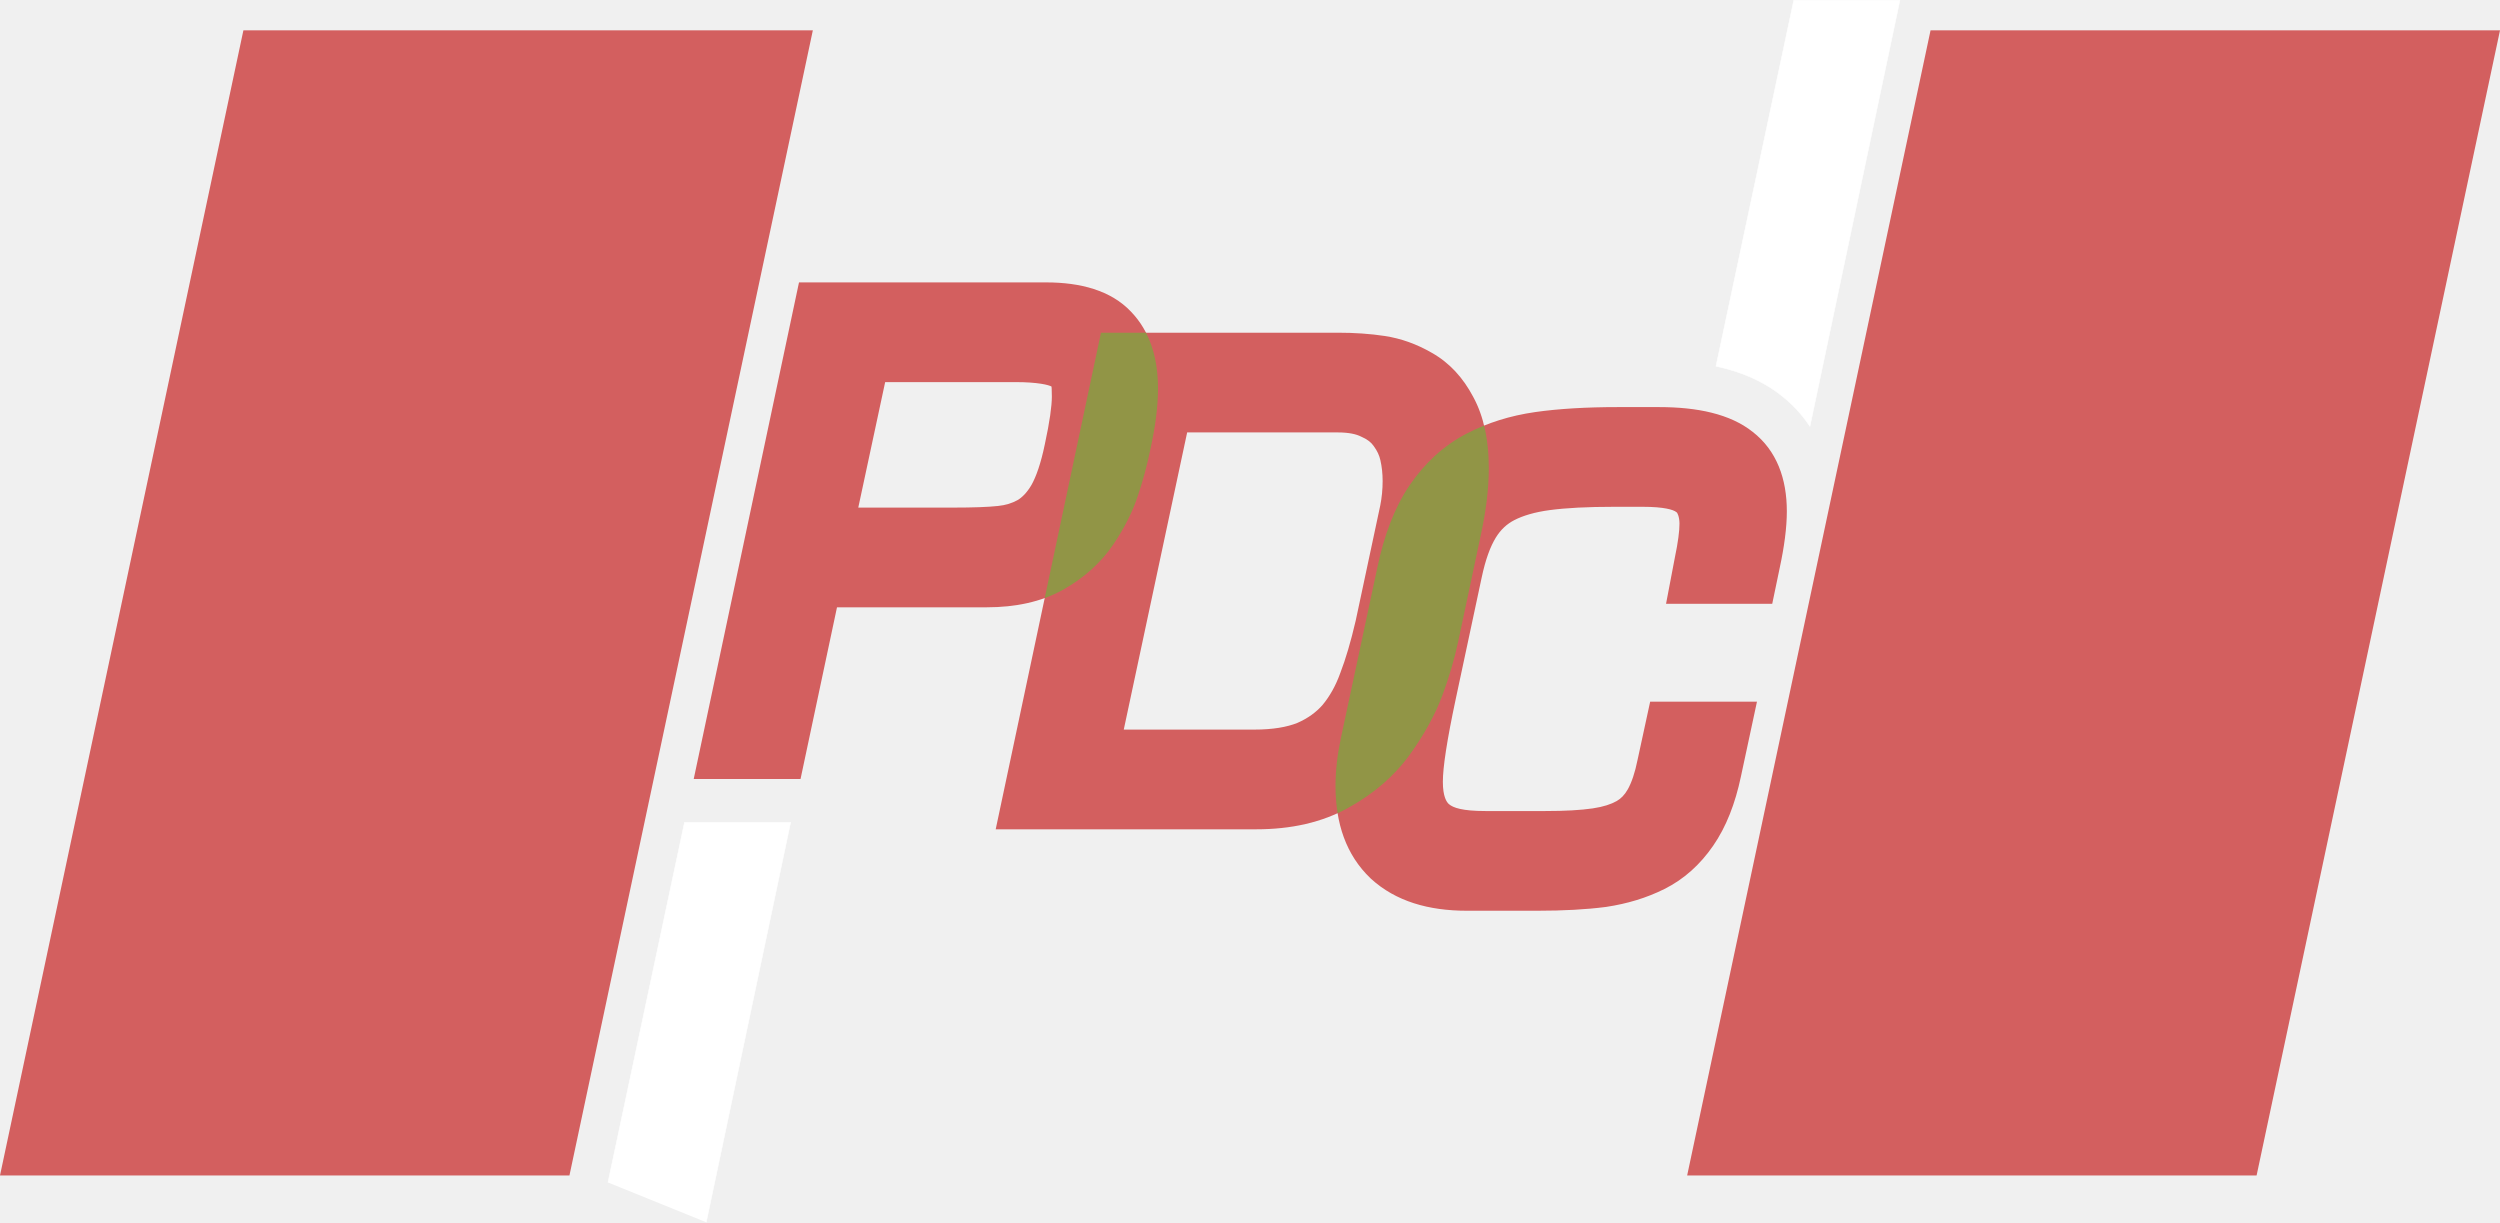
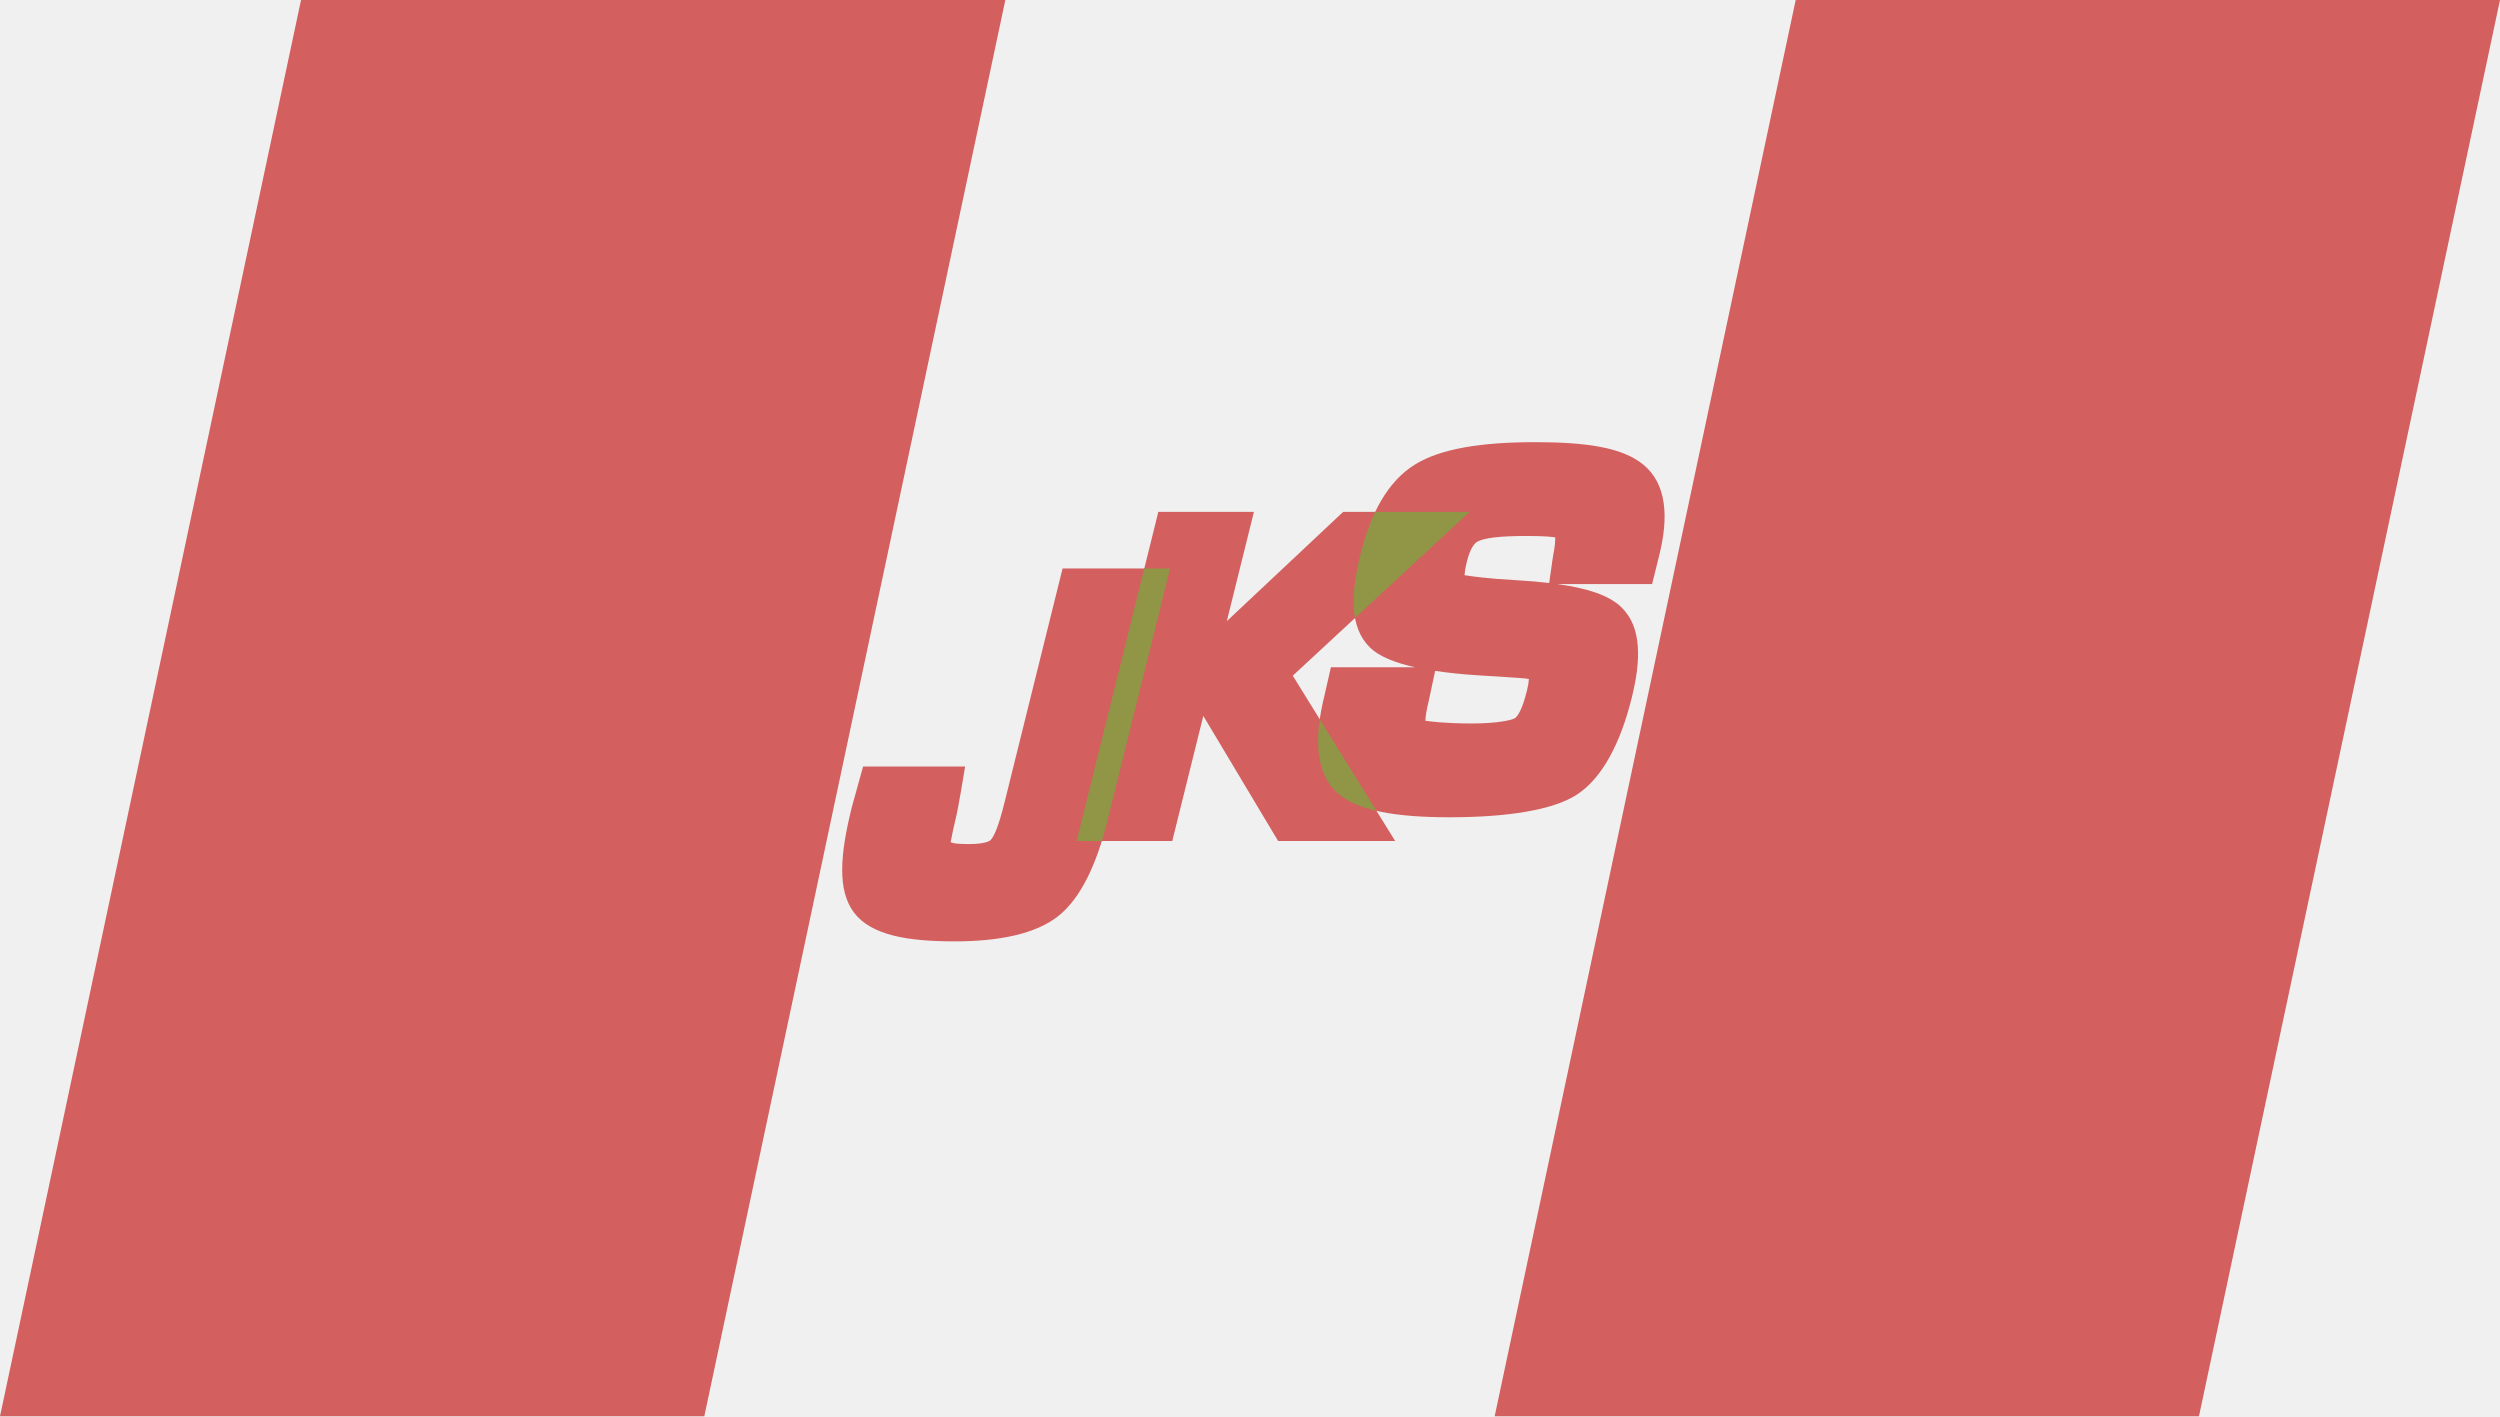
- <svg xmlns="http://www.w3.org/2000/svg" width="1348.672mm" height="659.401mm" viewBox="0 0 1348.672 659.401" version="1.1" id="svg1157">
-   <defs id="defs1154">
+ <svg xmlns="http://www.w3.org/2000/svg" width="1090.438mm" height="617.746mm" viewBox="0 0 1090.438 617.746" version="1.1" id="svg17887">
+   <defs id="defs17884">
    </defs>
-   <g id="layer1" transform="translate(232.0635,-57.13855)">
-     <path d="m 198.971,209.484 -56.795,267.9 h 57.627 l 19.666,-92.623 h 80.789 c 15.408,0 29.394,-2.898 41.25,-9.516 l 0.051,-0.027 0.049,-0.029 c 11.06,-6.284 20.167,-14.335 26.906,-24.309 5.868,-8.684 10.381,-17.45 13.227,-26.207 2.723,-7.963 4.973,-16.313 6.768,-25.035 2.671,-12.048 4.146,-23.224 4.146,-32.967 0,-16.232 -4.23,-30.68 -14.631,-41.447 -10.849,-11.448 -27.285,-15.74 -45.729,-15.74 z m 179.053,15.74 c 0.024,0.025 0.052,0.045 0.076,0.07 l -0.15,-0.156 c 0.027,0.028 0.048,0.058 0.074,0.086 z m 10.484,74.414 c -0.008,0.036 -0.01,0.068 -0.018,0.104 l 0.051,-0.24 c -0.01,0.047 -0.024,0.09 -0.033,0.137 z m -6.768,25.035 c -0.017,0.05 -0.03,0.103 -0.047,0.152 l 0.082,-0.248 c -0.01,0.032 -0.025,0.064 -0.035,0.096 z M 245.455,263.275 h 70.346 c 12.04,0 17.911,1.527 19.402,2.396 0,0 0.172,1.593 0.172,5.441 0,4.983 -1.119,13.394 -3.783,25.689 l -0.014,0.062 -0.014,0.065 c -2.14,10.311 -4.657,17.358 -7.201,21.879 -2.496,4.225 -5.094,6.711 -7.488,8.125 -2.863,1.599 -6.32,2.729 -10.547,3.166 l -0.027,0.002 -0.027,0.004 c -5.175,0.554 -13.101,0.867 -24.096,0.867 h -51.229 z" style="font-style:italic;font-weight:bold;font-size:317.199px;line-height:1.25;font-family:Eurostile;-inkscape-font-specification:'Eurostile Bold';letter-spacing:0px;fill:#d35f5f;fill-rule:nonzero;stroke:none;stroke-width:0.555" id="path57126" />
-     <path d="m 361.877,236.625 -56.793,267.898 h 140.635 c 18.685,0 35.495,-3.677 49.836,-11.752 13.52,-7.496 24.667,-17.023 33.088,-28.762 7.581,-10.567 13.481,-21.18 17.412,-31.744 3.619,-9.726 6.475,-19.409 8.541,-29.049 l 0.002,-0.014 12.057,-56.793 -0.025,0.113 c 2.918,-13.243 4.475,-25.617 4.475,-36.852 0,-14.461 -2.54,-27.733 -8.477,-38.537 -5.359,-10.123 -12.639,-18.231 -22.268,-23.664 -8.044,-4.653 -16.521,-7.735 -25.463,-9.09 -7.831,-1.186 -16.21,-1.756 -25.088,-1.756 z m 178.482,10.846 c 0.04,0.023 0.081,0.04 0.121,0.062 l -0.178,-0.102 c 0.02,0.011 0.036,0.028 0.057,0.039 z m 22.268,23.664 c 0.028,0.052 0.062,0.096 0.09,0.148 l -0.145,-0.27 c 0.021,0.038 0.034,0.083 0.055,0.121 z m -67.072,221.637 c -0.023,0.013 -0.043,0.028 -0.066,0.041 l 0.1,-0.057 c -0.011,0.006 -0.023,0.01 -0.033,0.016 z M 408.373,290.414 h 81.119 c 6.304,0 10.151,0.978 12.641,2.223 l 0.33,0.166 0.338,0.148 c 3.033,1.335 4.932,3.002 6.123,4.703 l 0.105,0.15 0.107,0.146 c 1.789,2.428 2.895,4.88 3.475,7.432 0.794,3.493 1.213,7.242 1.213,11.268 0,4.526 -0.434,8.93 -1.293,13.227 -5.2e-4,0.003 -0.001,0.005 -0.002,0.008 l -13.236,62.078 c -2.646,11.392 -5.39,20.644 -8.258,28.102 l -0.061,0.158 -0.057,0.158 c -2.404,6.698 -5.608,12.331 -9.416,16.959 -3.385,3.92 -7.942,7.288 -13.705,9.801 -5.56,2.217 -13.11,3.594 -23.348,3.594 h -70.277 z" style="font-style:italic;font-weight:bold;font-size:317.199px;line-height:1.25;font-family:Eurostile;-inkscape-font-specification:'Eurostile Bold';letter-spacing:0px;fill:#d35f5f;stroke:none;stroke-width:7.93" id="path57128" />
-     <path d="m 640.746,276.752 c -16.943,0 -31.938,0.875 -44.625,2.688 -13.399,1.914 -25.787,5.761 -37.172,11.701 -12.204,6.367 -22.247,15.66 -30.482,27.639 l -0.018,0.027 -0.019,0.029 c -8.164,11.991 -13.864,27.17 -17.512,44.723 l -19.654,91.926 -0.004,0.023 c -1.869,8.88 -2.859,17.44 -2.859,25.611 0,20.081 5.615,37.157 18.91,49.861 l 0.123,0.117 0.127,0.115 c 13.337,12.177 31.066,17.244 51.666,17.244 h 38.064 c 13.943,0 26.328,-0.659 36.83,-2.029 l 0.135,-0.018 0.135,-0.019 c 11.334,-1.688 21.85,-4.861 31.463,-9.668 10.588,-5.294 19.229,-13.148 26.24,-23.275 7.129,-10.297 11.982,-22.971 15.021,-37.432 l 0.006,-0.027 8.645,-40.32 h -57.617 l -6.711,30.973 -0.023,0.117 c -1.506,7.531 -3.335,12.62 -5.357,16.232 -1.718,3.067 -3.768,5.044 -6.029,6.322 -2.89,1.634 -7.02,3.068 -12.881,3.93 -6.341,0.933 -14.66,1.426 -25.732,1.426 h -32.037 c -12.649,0 -17.508,-1.785 -19.773,-3.715 -1.283,-1.093 -3.291,-4.082 -3.291,-12.055 0,-7.755 2.147,-22.132 6.967,-44.764 l 13.957,-65.357 0.004,-0.016 c 2.118,-10.015 4.731,-16.86 7.631,-21.592 2.639,-4.306 5.945,-7.351 9.949,-9.418 4.665,-2.408 10.937,-4.334 19.211,-5.438 8.749,-1.166 20.116,-1.773 34.812,-1.773 h 15.225 c 11.793,0 16.549,1.648 17.963,2.709 l 0.277,0.209 0.287,0.195 c 0,0 1.365,1.897 1.365,5.994 0,3.936 -0.723,9.832 -2.537,18.498 l -0.027,0.133 -4.684,24.6 h 57.283 l 4.074,-19.555 -0.023,0.104 c 2.456,-11.389 3.828,-21.664 3.828,-30.441 0,-17.487 -5.372,-32.705 -18.416,-42.865 -12.205,-9.711 -29.972,-13.369 -50.508,-13.369 z m 72.713,13.369 c 0.031,0.025 0.067,0.044 0.098,0.068 l -0.182,-0.143 c 0.03,0.023 0.054,0.051 0.084,0.074 z" style="font-style:italic;font-weight:bold;font-size:317.199px;line-height:1.25;font-family:Eurostile;-inkscape-font-specification:'Eurostile Bold';letter-spacing:0px;fill:#d35f5f;stroke:none;stroke-width:7.93" id="path57130" />
-     <path id="path61184" style="font-style:italic;font-weight:bold;font-size:317.199px;line-height:1.25;font-family:Eurostile;-inkscape-font-specification:'Eurostile Bold';letter-spacing:0px;fill:#919546;fill-opacity:1;stroke-width:7.93" d="m 568.562,286.721 c -3.279,1.319 -6.485,2.788 -9.613,4.419 -12.205,6.368 -22.246,15.661 -30.481,27.639 l -0.018,0.027 -0.02,0.029 c -8.164,11.991 -13.866,27.171 -17.514,44.725 l -19.654,91.924 -0.004,0.024 c -1.869,8.88 -2.86,17.44 -2.86,25.611 0,5.108 0.368,10.019 1.129,14.716 2.053,-0.942 4.065,-1.957 6.028,-3.061 13.522,-7.497 24.667,-17.027 33.086,-28.764 7.58,-10.566 13.482,-21.178 17.414,-31.744 3.62,-9.728 6.474,-19.411 8.539,-29.049 l 0.003,-0.013 12.057,-56.793 -0.025,0.113 c 2.918,-13.243 4.475,-25.617 4.475,-36.852 0,-8.098 -0.798,-15.823 -2.541,-22.951 z m -73.006,206.052 c -0.023,0.013 -0.043,0.028 -0.066,0.041 l 0.1,-0.056 c -0.011,0.006 -0.023,0.01 -0.034,0.016 z" />
-     <path id="path109176" style="font-style:italic;font-weight:bold;font-size:317.199px;line-height:1.25;font-family:Eurostile;-inkscape-font-specification:'Eurostile Bold';letter-spacing:0px;fill:#919546;fill-opacity:1;fill-rule:nonzero;stroke:none;stroke-width:0.555" d="M 361.876,236.624 331.53,379.772 c 3.468,-1.254 6.802,-2.752 9.978,-4.525 l 0.051,-0.027 0.049,-0.029 c 11.062,-6.285 20.168,-14.338 26.906,-24.311 5.867,-8.683 10.381,-17.447 13.227,-26.205 2.723,-7.963 4.973,-16.313 6.768,-25.035 2.671,-12.048 4.147,-23.226 4.147,-32.969 0,-11.041 -1.963,-21.254 -6.488,-30.047 z m 26.631,63.016 c -0.008,0.036 -0.01,0.067 -0.018,0.103 l 0.051,-0.24 c -0.01,0.047 -0.024,0.09 -0.034,0.136 z m -6.768,25.035 c -0.017,0.05 -0.029,0.103 -0.046,0.152 l 0.082,-0.248 c -0.01,0.032 -0.025,0.064 -0.035,0.096 z" />
-     <path style="fill:#d35f5f;fill-opacity:1;stroke:none;stroke-width:0.265px;stroke-linecap:butt;stroke-linejoin:miter;stroke-opacity:1" d="M 206.441,73.513 75.135,691.26 h -307.198 l 131.306,-617.746 z" id="path4362" />
-     <path style="fill:#d35f5f;fill-opacity:1;stroke:none;stroke-width:0.265px;stroke-linecap:butt;stroke-linejoin:miter;stroke-opacity:1" d="M 1116.608,73.513 985.302,691.26 H 678.104 L 809.41,73.513 Z" id="path15179" />
-     <path style="display:inline;fill:#ffffff;stroke:#ffffff;stroke-width:0.265px;stroke-linecap:butt;stroke-linejoin:miter;stroke-opacity:1;fill-opacity:1" d="M 95.912,695.038 137.209,500.749 h 57.25 l -45.528,215.764" id="path101243" />
-     <path id="path16987" style="display:inline;fill:#ffffff;stroke:#ffffff;stroke-width:0.265px;stroke-linecap:butt;stroke-linejoin:miter;stroke-opacity:1;fill-opacity:1" d="M 735.622,57.271 693.655,254.71 c 12.772,2.726 24.957,7.612 35.257,15.773 -0.081,-0.063 -0.142,-0.136 -0.223,-0.199 l 0.486,0.383 c -0.084,-0.067 -0.179,-0.117 -0.264,-0.184 6.346,4.96 11.425,10.594 15.424,16.684 L 792.872,57.271 Z" />
+   <g id="layer1" transform="translate(452.9082,147.7592)">
+     <path style="fill:#d35f5f;fill-opacity:1;stroke:none;stroke-width:0.265px;stroke-linecap:butt;stroke-linejoin:miter;stroke-opacity:1" d="M -14.404,-147.759 -145.71,469.987 h -307.198 l 131.306,-617.746 z" id="path4362" />
+     <path style="fill:#d35f5f;fill-opacity:1;stroke:none;stroke-width:0.265px;stroke-linecap:butt;stroke-linejoin:miter;stroke-opacity:1" d="M 637.53,-147.759 506.224,469.987 H 199.025 l 131.306,-617.746 z" id="path15179" />
+     <g id="g10527" transform="translate(-169.043,4.309463)">
+       <path d="M 179.607,95.871 154.287,197.93 c -2.608,10.513 -4.541,14.845 -6.145,16.479 l -0.01,0.01 -0.01,0.012 c -0.363,0.373 -2.589,1.66 -9.412,1.66 -9.46,0 -7.845,-1.228 -7.822,-1.344 l 0.01,-0.049 0.01,-0.047 c 0.649,-3.426 1.251,-6.24 1.818,-8.525 0.712,-2.871 1.566,-7.248 2.469,-12.582 l 1.908,-11.281 H 92.604 l -4.922,17.723 -0.031,0.131 c -4.985,20.092 -6.497,36.08 1.066,45.98 l 0.023,0.029 0.021,0.029 c 7.634,9.838 23.491,12.379 43.904,12.379 19.306,0 35.289,-3.276 45.078,-11.047 9.782,-7.765 16.73,-22.59 21.439,-41.57 L 226.488,95.871 Z" id="path45041" style="font-size:330.736px;line-height:1.25;font-family:Eurostile;-inkscape-font-specification:Eurostile;letter-spacing:0px;fill:#d35f5f;fill-opacity:1;stroke-width:17.764" />
+       <path d="M 221.375,71.189 185.756,214.744 h 41.695 l 13.537,-54.562 32.623,54.562 h 51.051 l -44.652,-72.092 77.125,-71.463 h -55.141 l -50.752,47.666 11.826,-47.666 z" id="path45043" style="font-size:330.736px;line-height:1.25;font-family:Eurostile;-inkscape-font-specification:Eurostile;letter-spacing:0px;fill:#d35f5f;fill-opacity:1;stroke-width:15.799" />
+       <path d="m 385.527,40.797 c -23.097,0 -40.989,2.781 -52.23,9.756 -0.001,7.56e-4 -0.003,0.001 -0.004,0.002 l -0.006,0.004 c -11.771,7.293 -19.278,21.12 -23.693,38.914 -4.267,17.197 -5.034,31.945 4.096,40.9 3.955,3.879 10.833,6.625 19.662,8.602 h -36.707 l -2.898,12.699 0.043,-0.178 c -4.372,17.62 -4.176,33.358 5.631,42.289 l 0.021,0.019 0.019,0.018 c 8.762,7.888 26.123,10.582 48.912,10.582 25.15,0 44.912,-3.116 55.307,-9.707 l 0.019,-0.014 0.019,-0.012 c 11.286,-7.232 19.255,-22.681 24.141,-42.371 4.055,-16.342 4.472,-30.814 -4.498,-39.482 -5.548,-5.402 -15.279,-8.382 -27.973,-10.125 h 41.352 l 3.156,-12.729 c 4.012,-16.169 3.413,-30.831 -7.01,-39.391 -9.325,-7.658 -25.455,-9.777 -47.359,-9.777 z m 37.834,72.021 c 0.008,0.008 0.019,0.015 0.027,0.023 l -0.047,-0.045 c 0.007,0.007 0.012,0.015 0.019,0.021 z M 382.037,81.707 c 8.405,0 11.412,0.443 12.451,0.623 0.035,1.439 -0.109,3.403 -0.582,6.189 l 0.148,-0.709 c -0.236,0.951 -0.502,2.474 -0.701,3.867 l -1.506,10.535 c -4.191,-0.477 -8.582,-0.873 -13.35,-1.143 h -0.008 -0.008 c -14.237,-0.783 -21.131,-1.855 -23.572,-2.264 0.122,-1.456 0.381,-3.251 1.072,-6.037 1.488,-5.999 3.488,-8.025 4.631,-8.633 2.904,-1.492 9.025,-2.43 21.424,-2.43 z m -39.93,58.84 c 5.656,0.837 11.709,1.518 18.459,1.92 l 14.607,0.934 0.025,0.002 c 6.455,0.379 7.574,0.638 7.807,0.684 -0.057,1.206 -0.285,2.804 -0.861,5.125 -2.107,8.491 -4.12,11.243 -5.271,11.988 -1.149,0.744 -7.237,2.295 -18.775,2.295 -11.708,0 -18.477,-0.927 -20.244,-1.186 0.002,-0.067 6.9e-4,-0.122 0.004,-0.193 0.086,-1.906 0.491,-4.551 1.385,-8.152 l 0.039,-0.156 z" id="path45045" style="font-size:330.736px;line-height:1.25;font-family:Eurostile;-inkscape-font-specification:Eurostile;letter-spacing:0px;fill:#d35f5f;fill-opacity:1;stroke-width:17.731" />
+       <path id="path3195" style="font-size:330.736px;line-height:1.25;font-family:Eurostile;-inkscape-font-specification:Eurostile;letter-spacing:0px;fill:#919546;fill-opacity:1;stroke-width:67.139" d="m 813.547,362.348 -111.477,449.283 h 41.449 c 3.318,-10.7 6.432,-21.804 9.301,-33.365 L 856.02,362.348 Z" transform="scale(0.2645833)" />
+       <path id="path7422" style="font-size:330.736px;line-height:1.25;font-family:Eurostile;-inkscape-font-specification:Eurostile;letter-spacing:0px;fill:#919546;fill-opacity:1;stroke-width:59.712" d="m 1194.191,269.062 c -9.84,20.561 -17.788,43.766 -24.074,69.102 -9.858,39.73 -14.752,75.991 -9.203,105.918 L 1349.801,269.062 Z m -91.406,341.91 c -7.21,50.641 -0.881,94.339 28.881,121.443 l 0.08,0.074 0.074,0.066 c 15.109,13.601 37.002,23.107 64.502,29.434 z" transform="scale(0.2645833)" />
+     </g>
  </g>
</svg>
